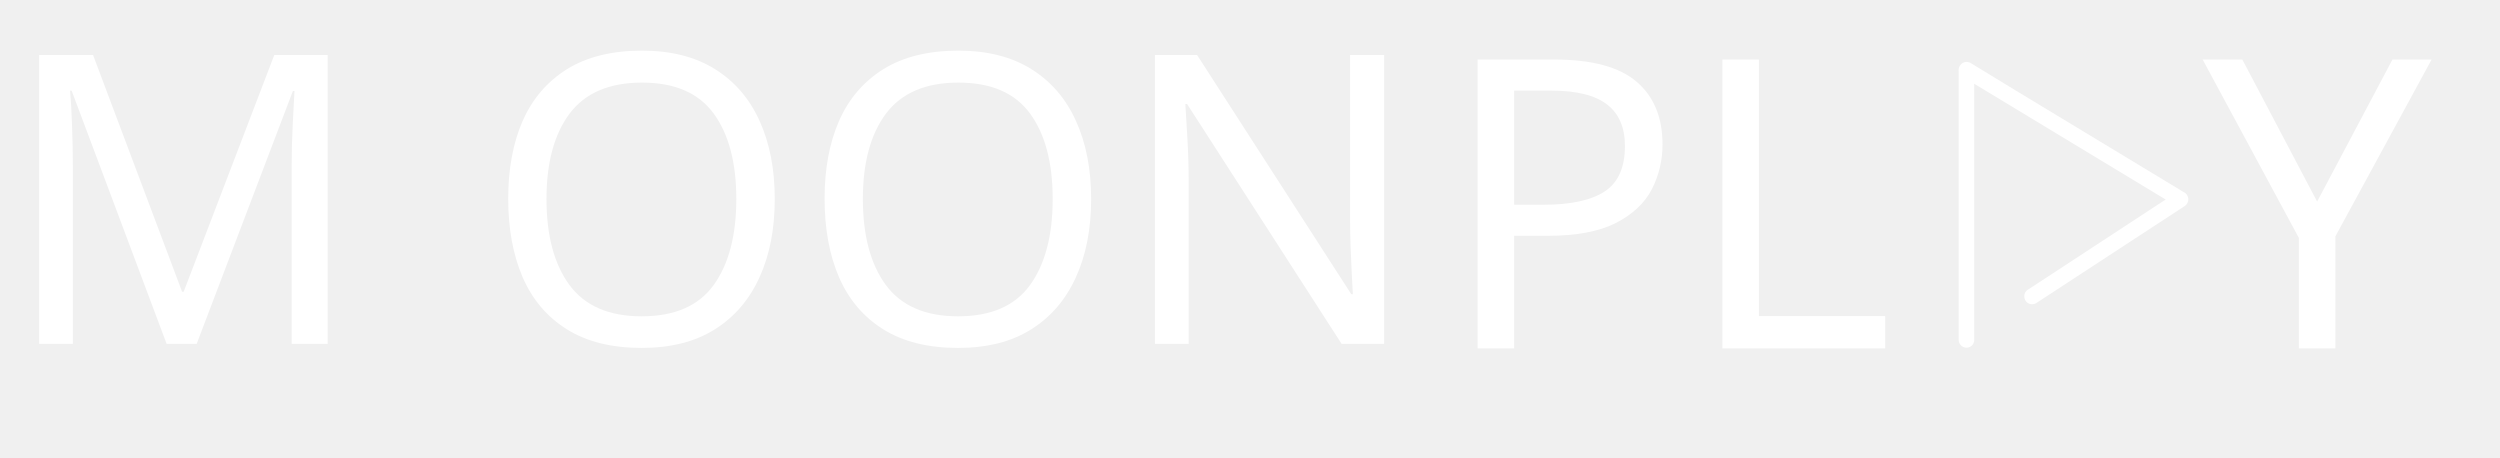
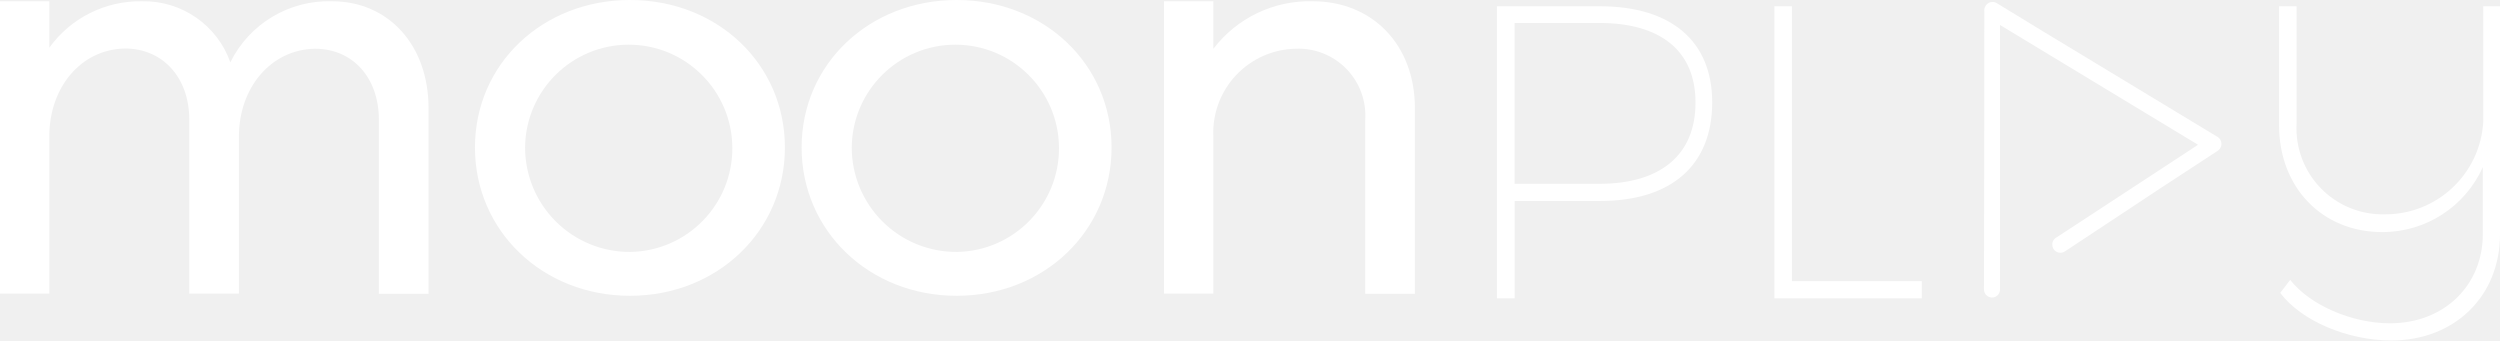
- <svg xmlns="http://www.w3.org/2000/svg" viewBox="0 0 222.46 40.75">
+ <svg xmlns="http://www.w3.org/2000/svg" viewBox="0 0 215.44 29.34">
  <defs>
-     <style>.cls-1,.cls-3{font-size:36px;}.cls-1,.cls-3,.cls-4{fill:#fff;}.cls-1{font-family:MontserratAlternates-Regular, Montserrat Alternates;}.cls-2{letter-spacing:-0.03em;}.cls-3{font-family:MontserratAlternates-ExtraLight, Montserrat Alternates;}</style>
+     <style>.cls-1{fill:#fff;}</style>
  </defs>
  <g id="Camada_2" data-name="Camada 2">
    <g id="Camada_1-2" data-name="Camada 1">
-       <text class="cls-1" transform="translate(0 30.6)">M<tspan class="cls-2" x="43.02" y="0">O</tspan>
-         <tspan x="71.17" y="0">ON</tspan>
-       </text>
-       <text class="cls-3" transform="translate(196 31)">Y</text>
-       <path id="A" class="cls-4" d="M192.72,17.76,175.67,7.45v.24q0,11.19,0,22.38a1.6,1.6,0,0,1,0,.26.69.69,0,0,1-.72.61.7.7,0,0,1-.66-.68s0-.09,0-.14q0-11.89,0-23.78a.75.75,0,0,1,.38-.75.71.71,0,0,1,.74.05l4,2.44,14.88,9a.72.72,0,0,1,.41.85.75.75,0,0,1-.35.44l-4.79,3.13-8.29,5.42a.73.73,0,0,1-.58.14.69.69,0,0,1-.55-.58.68.68,0,0,1,.32-.71l1.73-1.13,10.34-6.77Z" />
-       <text class="cls-3" transform="translate(128 31)">PL</text>
+       <path class="cls-1" d="M36.93,9.32v16H32.65v-15c0-3.6-2.23-6.12-5.51-6.12-3.82.07-6.55,3.38-6.55,7.56V25.3H16.31v-15c0-3.6-2.27-6.12-5.54-6.12-3.82.07-6.52,3.38-6.52,7.56V25.3H0V.11H4.25v4a9.64,9.64,0,0,1,8-4,7.9,7.9,0,0,1,7.6,5.26A9.45,9.45,0,0,1,28.62.11C33.44.11,36.93,3.85,36.93,9.32Z" />
+       <path class="cls-1" d="M67.64,12.71c0,7.2-5.83,12.78-13.35,12.78S40.93,19.91,40.93,12.71,46.76,0,54.29,0,67.64,5.51,67.64,12.71Zm-22.39,0a9,9,0,0,0,9.07,9,8.93,8.93,0,1,0-9.07-9Z" />
+       <path class="cls-1" d="M95.79,12.71c0,7.2-5.83,12.78-13.35,12.78S69.08,19.91,69.08,12.71,74.92,0,82.44,0,95.79,5.51,95.79,12.71Zm-22.39,0a9,9,0,0,0,9.07,9,8.93,8.93,0,1,0-9.07-9Z" />
+       <path class="cls-1" d="M121.93,9.32v16h-4.28v-15a5.76,5.76,0,0,0-6-6.12,7.24,7.24,0,0,0-7.09,7.56V25.3h-4.25V.11h4.25v4.1a10.42,10.42,0,0,1,8.57-4.1C118.26.11,121.93,3.85,121.93,9.32Z" />
+       <path class="cls-1" d="M215.44.54V20.2c0,5.33-3.92,9.14-9.36,9.14-3.78,0-7.77-1.69-9.58-4.1l.86-1.12c1.69,2.16,5.29,3.74,8.6,3.74,4.64,0,8-3.24,8-7.7V14.4A9.47,9.47,0,0,1,205.29,20c-5.18,0-8.89-3.85-8.89-9.21V.54h1.51V10.66a7.42,7.42,0,0,0,7.56,7.81,8.46,8.46,0,0,0,8.53-8V.54Z" />
+       <g id="A">
+         <path class="cls-1" d="M189.41,12.47,172.35,2.15v.24q0,11.19,0,22.38a1.6,1.6,0,0,1,0,.26.69.69,0,0,1-.72.61.7.7,0,0,1-.66-.68s0-.09,0-.14Q171,12.92,171,1a.75.75,0,0,1,.38-.75.71.71,0,0,1,.74.05l4,2.44,14.88,9a.72.72,0,0,1,.41.85.75.75,0,0,1-.35.44l-4.79,3.13L178,21.63a.73.73,0,0,1-.58.14.69.69,0,0,1-.55-.58.68.68,0,0,1,.32-.71l1.73-1.13,10.34-6.77Z" />
+       </g>
+       <path class="cls-1" d="M147.55,8.82c0,5.4-3.49,8.5-9.68,8.5h-7.34v8.39H129V.54h8.86C144.05.54,147.55,3.57,147.55,8.82Zm-1.44,0c0-4.43-3-6.84-8.28-6.84h-7.31V15.84h7.31C143.08,15.84,146.11,13.36,146.11,8.86Z" />
+       <path class="cls-1" d="M154.42.54V24.23h11.19v1.48H152.91V.54Z" />
    </g>
  </g>
</svg>
